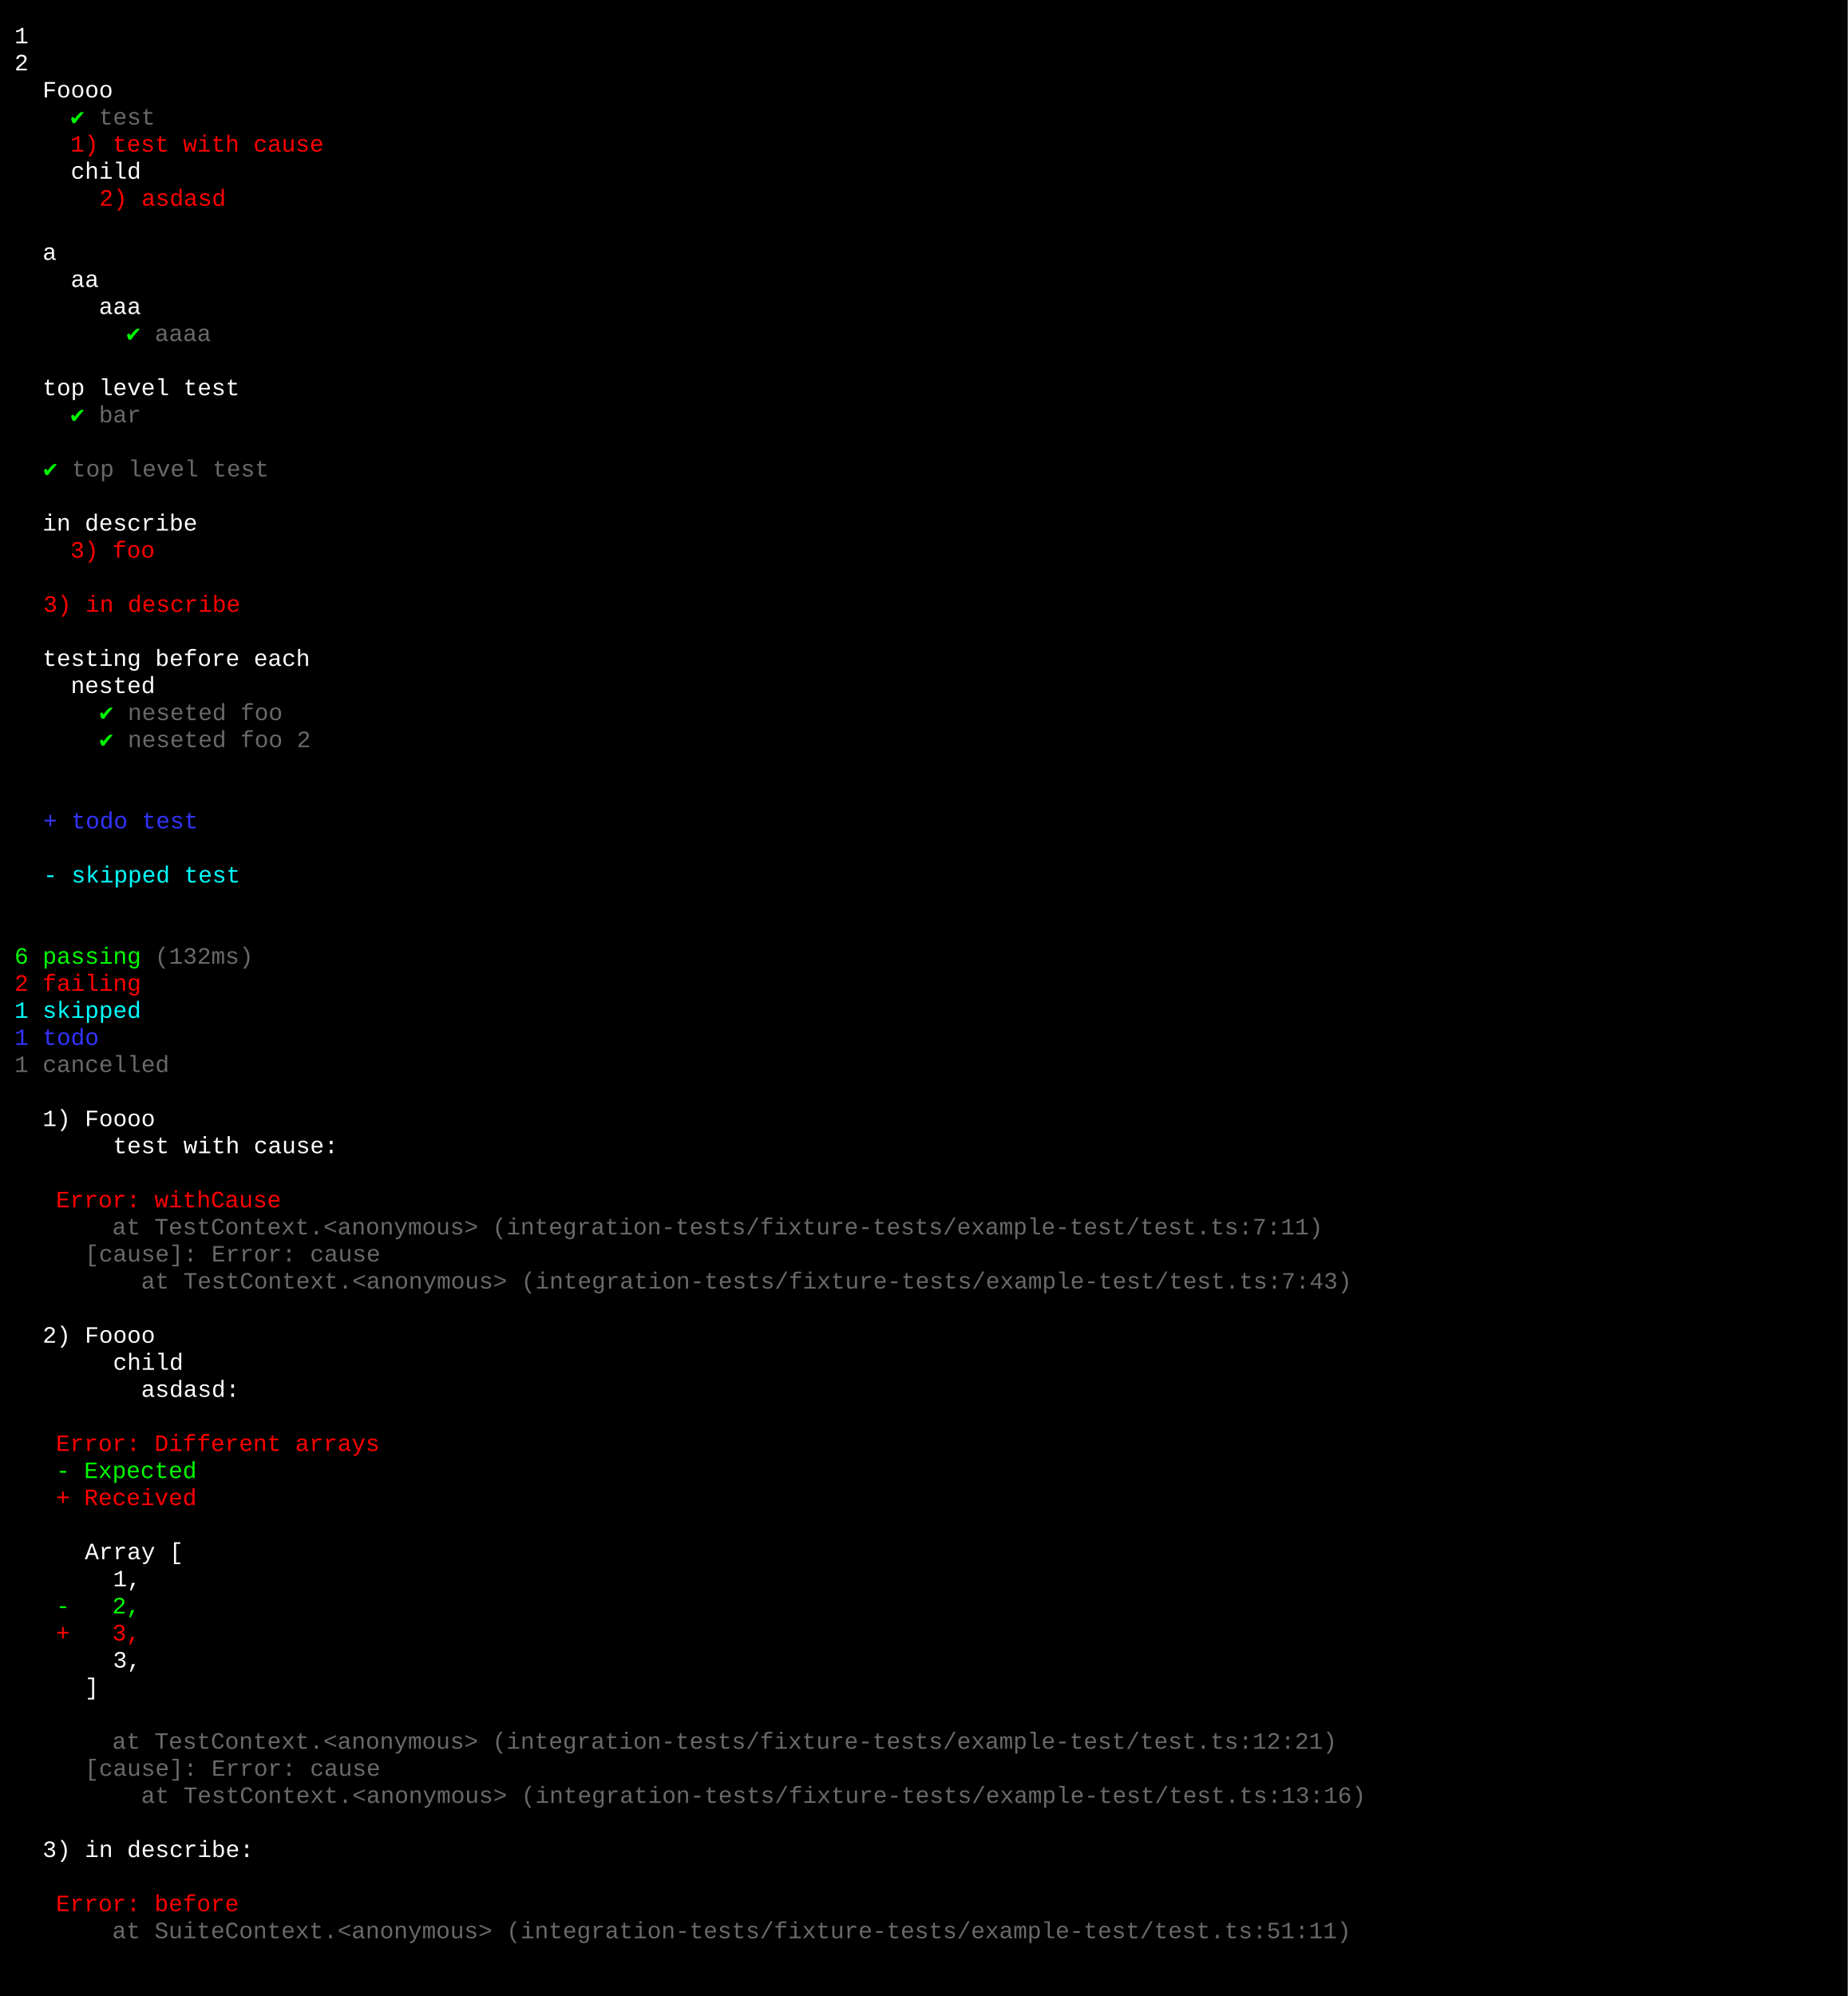
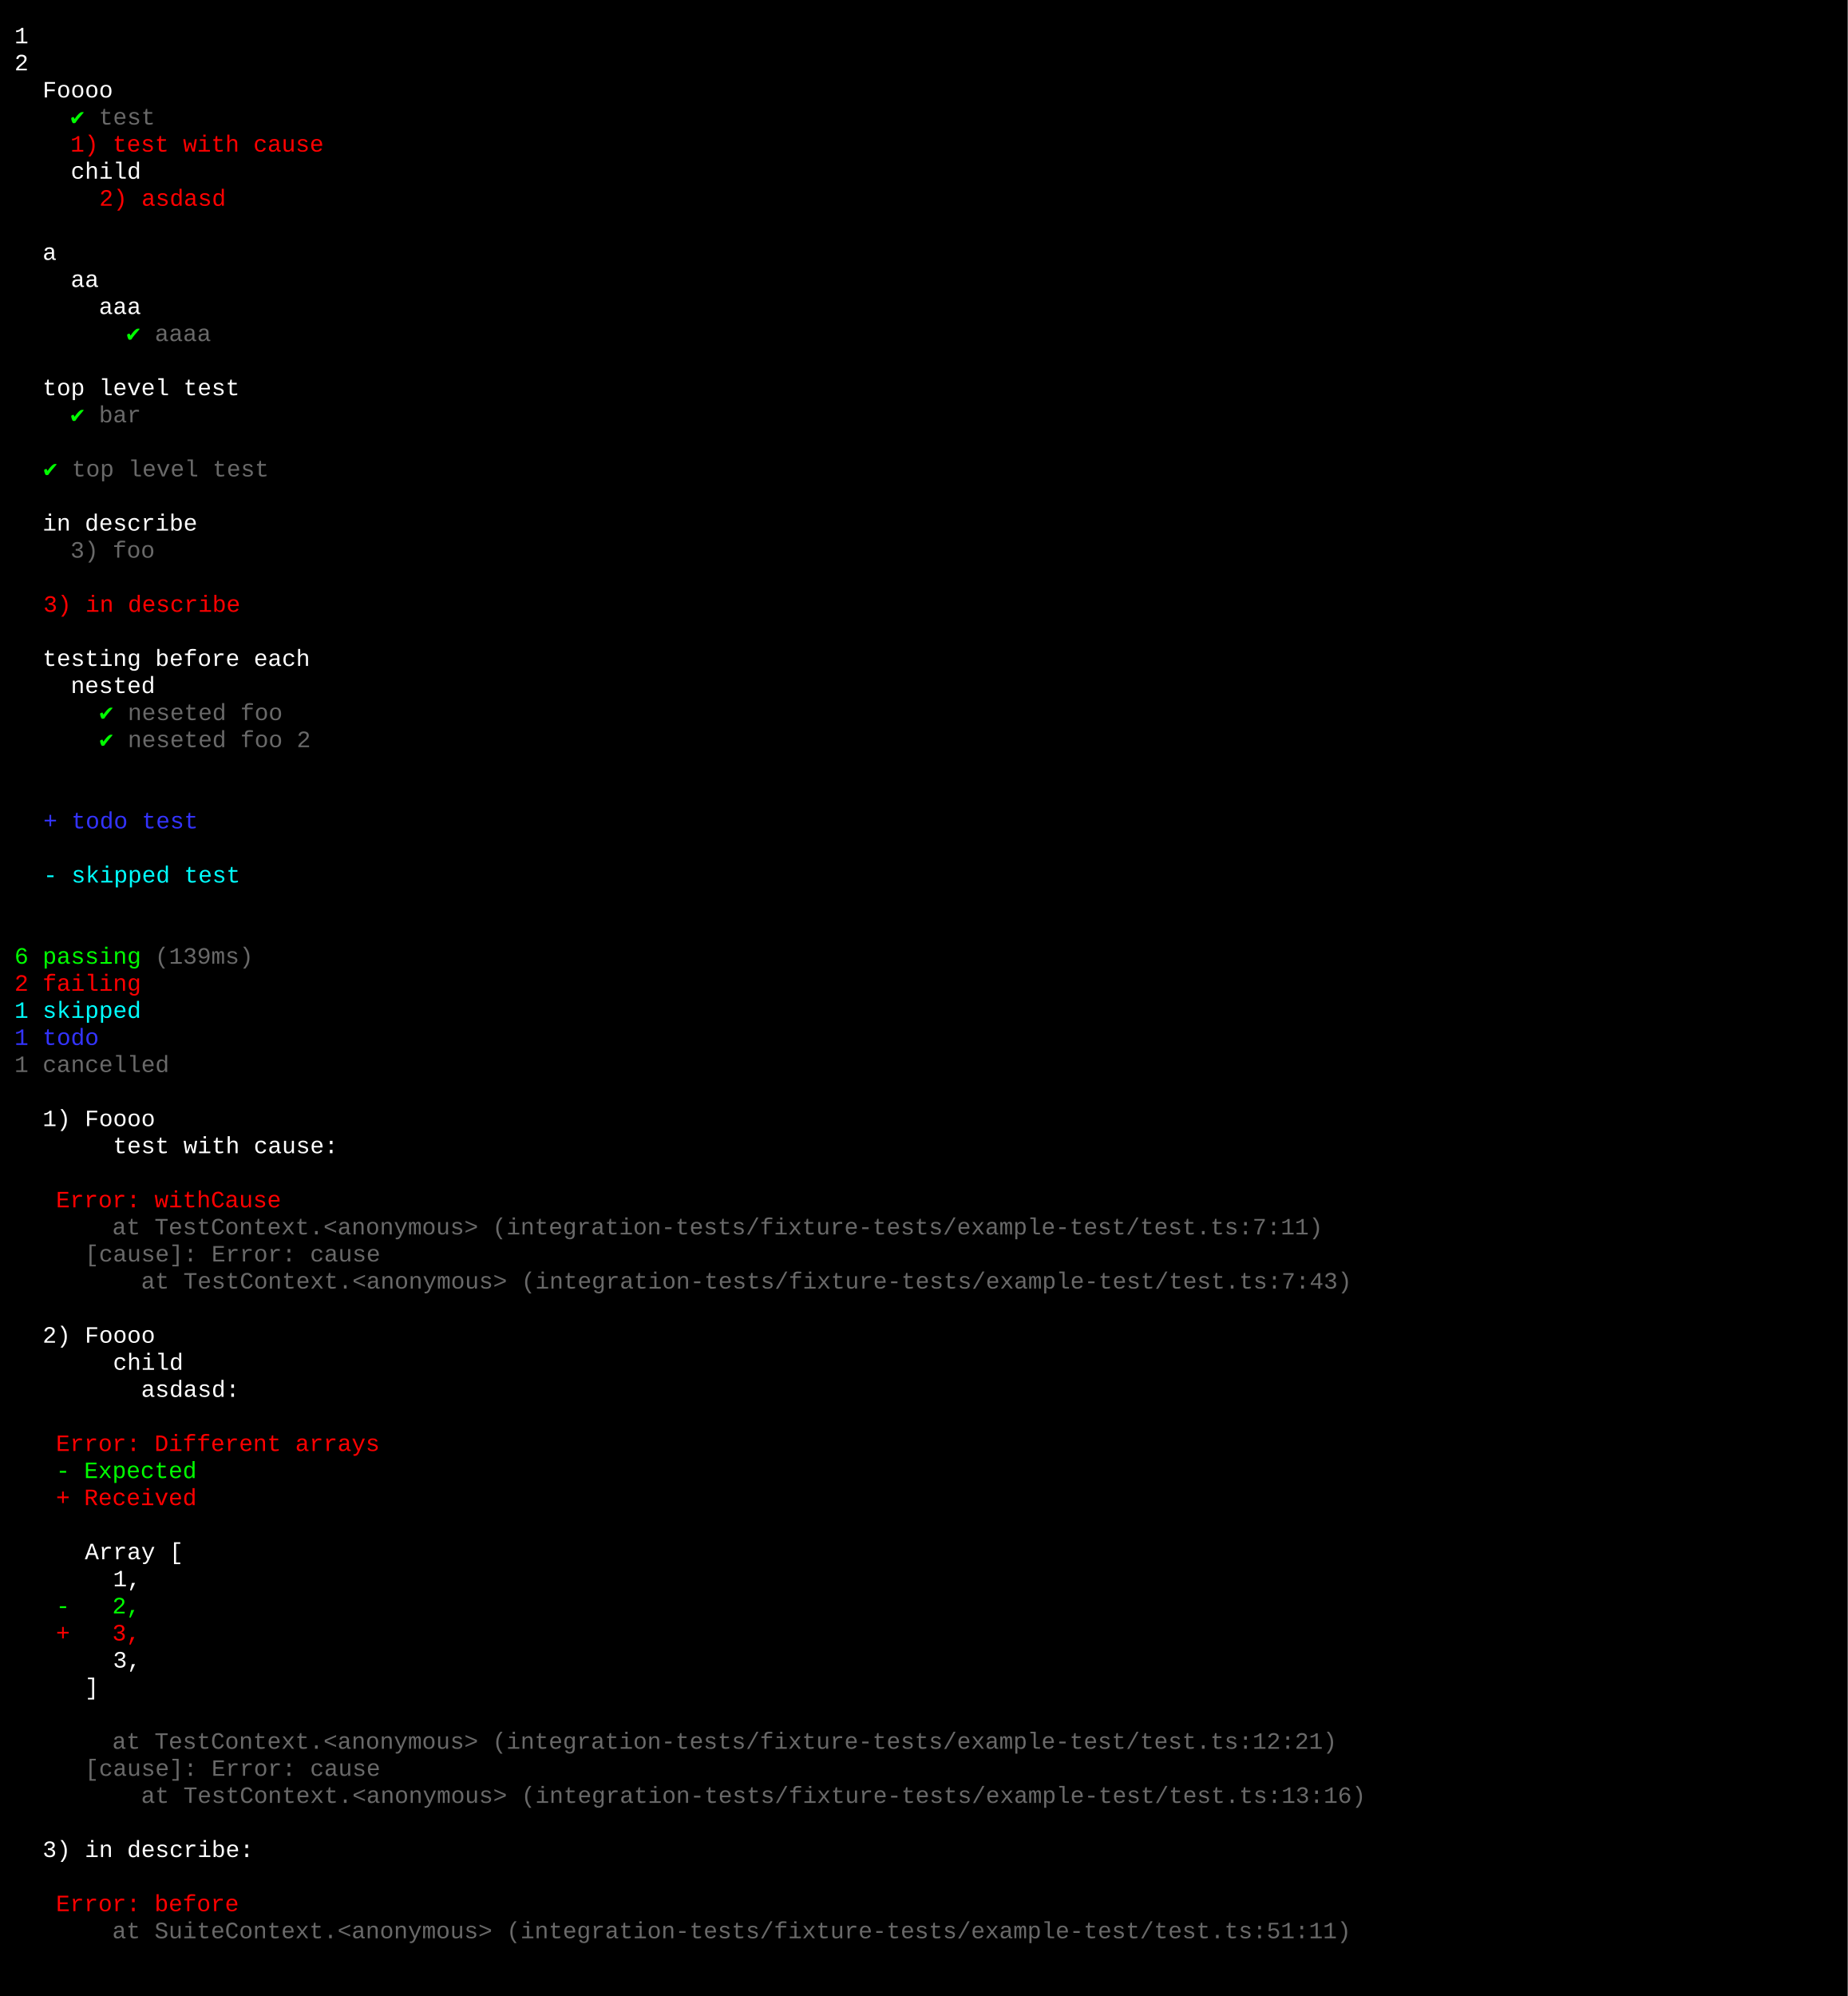
<svg xmlns="http://www.w3.org/2000/svg" width="361.244mm" height="390.172mm" viewBox="0 0 1024 1106" version="1.2" baseProfile="tiny">
  <defs>
</defs>
  <g fill="none" stroke="black" stroke-width="1" fill-rule="evenodd" stroke-linecap="square" stroke-linejoin="bevel">
    <g fill="#ffffff" fill-opacity="1" stroke="none" transform="matrix(1,0,0,1,0,0)" font-family="Helvetica" font-size="12" font-weight="400" font-style="normal">
      <path vector-effect="non-scaling-stroke" fill-rule="evenodd" d="M0,0 L1024,0 L1024,1106 L0,1106 L0,0" />
      <path vector-effect="non-scaling-stroke" fill-rule="evenodd" d="M0,0 L1024,0 L1024,1106 L0,1106 L0,0" />
    </g>
    <g fill="#000000" fill-opacity="1" stroke="none" transform="matrix(1,0,0,1,0,0)" font-family="Helvetica" font-size="12" font-weight="400" font-style="normal">
      <path vector-effect="non-scaling-stroke" fill-rule="evenodd" d="M0,0 L1024,0 L1024,1106 L0,1106 L0,0" />
    </g>
    <g fill="#ffffff" fill-opacity="1" stroke="#ffffff" stroke-opacity="1" stroke-width="1" stroke-linecap="square" stroke-linejoin="bevel" transform="matrix(1,0,0,1,0,0)" font-family="Courier New" font-size="13" font-weight="400" font-style="normal">
      <text fill="#ffffff" fill-opacity="1" stroke="none" xml:space="preserve" x="8" y="24" font-family="Courier New" font-size="13" font-weight="400" font-style="normal">1</text>
      <text fill="#ffffff" fill-opacity="1" stroke="none" xml:space="preserve" x="8" y="39" font-family="Courier New" font-size="13" font-weight="400" font-style="normal">2</text>
      <text fill="#ffffff" fill-opacity="1" stroke="none" xml:space="preserve" x="8" y="54" font-family="Courier New" font-size="13" font-weight="400" font-style="normal">  Foooo</text>
      <text fill="#ffffff" fill-opacity="1" stroke="none" xml:space="preserve" x="8" y="69" font-family="Courier New" font-size="13" font-weight="400" font-style="normal">    </text>
    </g>
    <g fill="#00ff00" fill-opacity="1" stroke="#00ff00" stroke-opacity="1" stroke-width="1" stroke-linecap="square" stroke-linejoin="bevel" transform="matrix(1,0,0,1,0,0)" font-family="Courier New" font-size="13" font-weight="400" font-style="normal">
      <text fill="#00ff00" fill-opacity="1" stroke="none" xml:space="preserve" x="39" y="69" font-family="Courier New" font-size="13" font-weight="400" font-style="normal">✔</text>
    </g>
    <g fill="#696969" fill-opacity="1" stroke="#696969" stroke-opacity="1" stroke-width="1" stroke-linecap="square" stroke-linejoin="bevel" transform="matrix(1,0,0,1,0,0)" font-family="Courier New" font-size="13" font-weight="400" font-style="normal">
      <text fill="#696969" fill-opacity="1" stroke="none" xml:space="preserve" x="47" y="69" font-family="Courier New" font-size="13" font-weight="400" font-style="normal"> test</text>
    </g>
    <g fill="#ffffff" fill-opacity="1" stroke="#ffffff" stroke-opacity="1" stroke-width="1" stroke-linecap="square" stroke-linejoin="bevel" transform="matrix(1,0,0,1,0,0)" font-family="Courier New" font-size="13" font-weight="400" font-style="normal">
      <text fill="#ffffff" fill-opacity="1" stroke="none" xml:space="preserve" x="8" y="84" font-family="Courier New" font-size="13" font-weight="400" font-style="normal">    </text>
    </g>
    <g fill="#ff0000" fill-opacity="1" stroke="#ff0000" stroke-opacity="1" stroke-width="1" stroke-linecap="square" stroke-linejoin="bevel" transform="matrix(1,0,0,1,0,0)" font-family="Courier New" font-size="13" font-weight="400" font-style="normal">
      <text fill="#ff0000" fill-opacity="1" stroke="none" xml:space="preserve" x="39" y="84" font-family="Courier New" font-size="13" font-weight="400" font-style="normal">1) test with cause</text>
    </g>
    <g fill="#ffffff" fill-opacity="1" stroke="#ffffff" stroke-opacity="1" stroke-width="1" stroke-linecap="square" stroke-linejoin="bevel" transform="matrix(1,0,0,1,0,0)" font-family="Courier New" font-size="13" font-weight="400" font-style="normal">
      <text fill="#ffffff" fill-opacity="1" stroke="none" xml:space="preserve" x="8" y="99" font-family="Courier New" font-size="13" font-weight="400" font-style="normal">    child</text>
      <text fill="#ffffff" fill-opacity="1" stroke="none" xml:space="preserve" x="8" y="114" font-family="Courier New" font-size="13" font-weight="400" font-style="normal">      </text>
    </g>
    <g fill="#ff0000" fill-opacity="1" stroke="#ff0000" stroke-opacity="1" stroke-width="1" stroke-linecap="square" stroke-linejoin="bevel" transform="matrix(1,0,0,1,0,0)" font-family="Courier New" font-size="13" font-weight="400" font-style="normal">
      <text fill="#ff0000" fill-opacity="1" stroke="none" xml:space="preserve" x="55" y="114" font-family="Courier New" font-size="13" font-weight="400" font-style="normal">2) asdasd</text>
    </g>
    <g fill="#ffffff" fill-opacity="1" stroke="#ffffff" stroke-opacity="1" stroke-width="1" stroke-linecap="square" stroke-linejoin="bevel" transform="matrix(1,0,0,1,0,0)" font-family="Courier New" font-size="13" font-weight="400" font-style="normal">
      <text fill="#ffffff" fill-opacity="1" stroke="none" xml:space="preserve" x="8" y="144" font-family="Courier New" font-size="13" font-weight="400" font-style="normal">  a</text>
      <text fill="#ffffff" fill-opacity="1" stroke="none" xml:space="preserve" x="8" y="159" font-family="Courier New" font-size="13" font-weight="400" font-style="normal">    aa</text>
      <text fill="#ffffff" fill-opacity="1" stroke="none" xml:space="preserve" x="8" y="174" font-family="Courier New" font-size="13" font-weight="400" font-style="normal">      aaa</text>
      <text fill="#ffffff" fill-opacity="1" stroke="none" xml:space="preserve" x="8" y="189" font-family="Courier New" font-size="13" font-weight="400" font-style="normal">        </text>
    </g>
    <g fill="#00ff00" fill-opacity="1" stroke="#00ff00" stroke-opacity="1" stroke-width="1" stroke-linecap="square" stroke-linejoin="bevel" transform="matrix(1,0,0,1,0,0)" font-family="Courier New" font-size="13" font-weight="400" font-style="normal">
      <text fill="#00ff00" fill-opacity="1" stroke="none" xml:space="preserve" x="70" y="189" font-family="Courier New" font-size="13" font-weight="400" font-style="normal">✔</text>
    </g>
    <g fill="#696969" fill-opacity="1" stroke="#696969" stroke-opacity="1" stroke-width="1" stroke-linecap="square" stroke-linejoin="bevel" transform="matrix(1,0,0,1,0,0)" font-family="Courier New" font-size="13" font-weight="400" font-style="normal">
      <text fill="#696969" fill-opacity="1" stroke="none" xml:space="preserve" x="78" y="189" font-family="Courier New" font-size="13" font-weight="400" font-style="normal"> aaaa</text>
    </g>
    <g fill="#ffffff" fill-opacity="1" stroke="#ffffff" stroke-opacity="1" stroke-width="1" stroke-linecap="square" stroke-linejoin="bevel" transform="matrix(1,0,0,1,0,0)" font-family="Courier New" font-size="13" font-weight="400" font-style="normal">
      <text fill="#ffffff" fill-opacity="1" stroke="none" xml:space="preserve" x="8" y="219" font-family="Courier New" font-size="13" font-weight="400" font-style="normal">  top level test</text>
      <text fill="#ffffff" fill-opacity="1" stroke="none" xml:space="preserve" x="8" y="234" font-family="Courier New" font-size="13" font-weight="400" font-style="normal">    </text>
    </g>
    <g fill="#00ff00" fill-opacity="1" stroke="#00ff00" stroke-opacity="1" stroke-width="1" stroke-linecap="square" stroke-linejoin="bevel" transform="matrix(1,0,0,1,0,0)" font-family="Courier New" font-size="13" font-weight="400" font-style="normal">
      <text fill="#00ff00" fill-opacity="1" stroke="none" xml:space="preserve" x="39" y="234" font-family="Courier New" font-size="13" font-weight="400" font-style="normal">✔</text>
    </g>
    <g fill="#696969" fill-opacity="1" stroke="#696969" stroke-opacity="1" stroke-width="1" stroke-linecap="square" stroke-linejoin="bevel" transform="matrix(1,0,0,1,0,0)" font-family="Courier New" font-size="13" font-weight="400" font-style="normal">
      <text fill="#696969" fill-opacity="1" stroke="none" xml:space="preserve" x="47" y="234" font-family="Courier New" font-size="13" font-weight="400" font-style="normal"> bar</text>
    </g>
    <g fill="#ffffff" fill-opacity="1" stroke="#ffffff" stroke-opacity="1" stroke-width="1" stroke-linecap="square" stroke-linejoin="bevel" transform="matrix(1,0,0,1,0,0)" font-family="Courier New" font-size="13" font-weight="400" font-style="normal">
      <text fill="#ffffff" fill-opacity="1" stroke="none" xml:space="preserve" x="8" y="264" font-family="Courier New" font-size="13" font-weight="400" font-style="normal">  </text>
    </g>
    <g fill="#00ff00" fill-opacity="1" stroke="#00ff00" stroke-opacity="1" stroke-width="1" stroke-linecap="square" stroke-linejoin="bevel" transform="matrix(1,0,0,1,0,0)" font-family="Courier New" font-size="13" font-weight="400" font-style="normal">
      <text fill="#00ff00" fill-opacity="1" stroke="none" xml:space="preserve" x="24" y="264" font-family="Courier New" font-size="13" font-weight="400" font-style="normal">✔</text>
    </g>
    <g fill="#696969" fill-opacity="1" stroke="#696969" stroke-opacity="1" stroke-width="1" stroke-linecap="square" stroke-linejoin="bevel" transform="matrix(1,0,0,1,0,0)" font-family="Courier New" font-size="13" font-weight="400" font-style="normal">
      <text fill="#696969" fill-opacity="1" stroke="none" xml:space="preserve" x="32" y="264" font-family="Courier New" font-size="13" font-weight="400" font-style="normal"> top level test</text>
    </g>
    <g fill="#ffffff" fill-opacity="1" stroke="#ffffff" stroke-opacity="1" stroke-width="1" stroke-linecap="square" stroke-linejoin="bevel" transform="matrix(1,0,0,1,0,0)" font-family="Courier New" font-size="13" font-weight="400" font-style="normal">
      <text fill="#ffffff" fill-opacity="1" stroke="none" xml:space="preserve" x="8" y="294" font-family="Courier New" font-size="13" font-weight="400" font-style="normal">  in describe</text>
      <text fill="#ffffff" fill-opacity="1" stroke="none" xml:space="preserve" x="8" y="309" font-family="Courier New" font-size="13" font-weight="400" font-style="normal">    </text>
    </g>
-     <g fill="#ff0000" fill-opacity="1" stroke="#ff0000" stroke-opacity="1" stroke-width="1" stroke-linecap="square" stroke-linejoin="bevel" transform="matrix(1,0,0,1,0,0)" font-family="Courier New" font-size="13" font-weight="400" font-style="normal">
-       <text fill="#ff0000" fill-opacity="1" stroke="none" xml:space="preserve" x="39" y="309" font-family="Courier New" font-size="13" font-weight="400" font-style="normal">3) foo</text>
+     <g fill="#696969" fill-opacity="1" stroke="#696969" stroke-opacity="1" stroke-width="1" stroke-linecap="square" stroke-linejoin="bevel" transform="matrix(1,0,0,1,0,0)" font-family="Courier New" font-size="13" font-weight="400" font-style="normal">
+       <text fill="#696969" fill-opacity="1" stroke="none" xml:space="preserve" x="39" y="309" font-family="Courier New" font-size="13" font-weight="400" font-style="normal">3) foo</text>
    </g>
    <g fill="#ffffff" fill-opacity="1" stroke="#ffffff" stroke-opacity="1" stroke-width="1" stroke-linecap="square" stroke-linejoin="bevel" transform="matrix(1,0,0,1,0,0)" font-family="Courier New" font-size="13" font-weight="400" font-style="normal">
      <text fill="#ffffff" fill-opacity="1" stroke="none" xml:space="preserve" x="8" y="339" font-family="Courier New" font-size="13" font-weight="400" font-style="normal">  </text>
    </g>
    <g fill="#ff0000" fill-opacity="1" stroke="#ff0000" stroke-opacity="1" stroke-width="1" stroke-linecap="square" stroke-linejoin="bevel" transform="matrix(1,0,0,1,0,0)" font-family="Courier New" font-size="13" font-weight="400" font-style="normal">
      <text fill="#ff0000" fill-opacity="1" stroke="none" xml:space="preserve" x="24" y="339" font-family="Courier New" font-size="13" font-weight="400" font-style="normal">3) in describe</text>
    </g>
    <g fill="#ffffff" fill-opacity="1" stroke="#ffffff" stroke-opacity="1" stroke-width="1" stroke-linecap="square" stroke-linejoin="bevel" transform="matrix(1,0,0,1,0,0)" font-family="Courier New" font-size="13" font-weight="400" font-style="normal">
      <text fill="#ffffff" fill-opacity="1" stroke="none" xml:space="preserve" x="8" y="369" font-family="Courier New" font-size="13" font-weight="400" font-style="normal">  testing before each</text>
      <text fill="#ffffff" fill-opacity="1" stroke="none" xml:space="preserve" x="8" y="384" font-family="Courier New" font-size="13" font-weight="400" font-style="normal">    nested</text>
      <text fill="#ffffff" fill-opacity="1" stroke="none" xml:space="preserve" x="8" y="399" font-family="Courier New" font-size="13" font-weight="400" font-style="normal">      </text>
    </g>
    <g fill="#00ff00" fill-opacity="1" stroke="#00ff00" stroke-opacity="1" stroke-width="1" stroke-linecap="square" stroke-linejoin="bevel" transform="matrix(1,0,0,1,0,0)" font-family="Courier New" font-size="13" font-weight="400" font-style="normal">
      <text fill="#00ff00" fill-opacity="1" stroke="none" xml:space="preserve" x="55" y="399" font-family="Courier New" font-size="13" font-weight="400" font-style="normal">✔</text>
    </g>
    <g fill="#696969" fill-opacity="1" stroke="#696969" stroke-opacity="1" stroke-width="1" stroke-linecap="square" stroke-linejoin="bevel" transform="matrix(1,0,0,1,0,0)" font-family="Courier New" font-size="13" font-weight="400" font-style="normal">
      <text fill="#696969" fill-opacity="1" stroke="none" xml:space="preserve" x="63" y="399" font-family="Courier New" font-size="13" font-weight="400" font-style="normal"> neseted foo</text>
    </g>
    <g fill="#ffffff" fill-opacity="1" stroke="#ffffff" stroke-opacity="1" stroke-width="1" stroke-linecap="square" stroke-linejoin="bevel" transform="matrix(1,0,0,1,0,0)" font-family="Courier New" font-size="13" font-weight="400" font-style="normal">
      <text fill="#ffffff" fill-opacity="1" stroke="none" xml:space="preserve" x="8" y="414" font-family="Courier New" font-size="13" font-weight="400" font-style="normal">      </text>
    </g>
    <g fill="#00ff00" fill-opacity="1" stroke="#00ff00" stroke-opacity="1" stroke-width="1" stroke-linecap="square" stroke-linejoin="bevel" transform="matrix(1,0,0,1,0,0)" font-family="Courier New" font-size="13" font-weight="400" font-style="normal">
      <text fill="#00ff00" fill-opacity="1" stroke="none" xml:space="preserve" x="55" y="414" font-family="Courier New" font-size="13" font-weight="400" font-style="normal">✔</text>
    </g>
    <g fill="#696969" fill-opacity="1" stroke="#696969" stroke-opacity="1" stroke-width="1" stroke-linecap="square" stroke-linejoin="bevel" transform="matrix(1,0,0,1,0,0)" font-family="Courier New" font-size="13" font-weight="400" font-style="normal">
      <text fill="#696969" fill-opacity="1" stroke="none" xml:space="preserve" x="63" y="414" font-family="Courier New" font-size="13" font-weight="400" font-style="normal"> neseted foo 2</text>
    </g>
    <g fill="#ffffff" fill-opacity="1" stroke="#ffffff" stroke-opacity="1" stroke-width="1" stroke-linecap="square" stroke-linejoin="bevel" transform="matrix(1,0,0,1,0,0)" font-family="Courier New" font-size="13" font-weight="400" font-style="normal">
      <text fill="#ffffff" fill-opacity="1" stroke="none" xml:space="preserve" x="8" y="459" font-family="Courier New" font-size="13" font-weight="400" font-style="normal">  </text>
    </g>
    <g fill="#3333ff" fill-opacity="1" stroke="#3333ff" stroke-opacity="1" stroke-width="1" stroke-linecap="square" stroke-linejoin="bevel" transform="matrix(1,0,0,1,0,0)" font-family="Courier New" font-size="13" font-weight="400" font-style="normal">
      <text fill="#3333ff" fill-opacity="1" stroke="none" xml:space="preserve" x="24" y="459" font-family="Courier New" font-size="13" font-weight="400" font-style="normal">+ todo test</text>
    </g>
    <g fill="#ffffff" fill-opacity="1" stroke="#ffffff" stroke-opacity="1" stroke-width="1" stroke-linecap="square" stroke-linejoin="bevel" transform="matrix(1,0,0,1,0,0)" font-family="Courier New" font-size="13" font-weight="400" font-style="normal">
      <text fill="#ffffff" fill-opacity="1" stroke="none" xml:space="preserve" x="8" y="489" font-family="Courier New" font-size="13" font-weight="400" font-style="normal">  </text>
    </g>
    <g fill="#00ffff" fill-opacity="1" stroke="#00ffff" stroke-opacity="1" stroke-width="1" stroke-linecap="square" stroke-linejoin="bevel" transform="matrix(1,0,0,1,0,0)" font-family="Courier New" font-size="13" font-weight="400" font-style="normal">
      <text fill="#00ffff" fill-opacity="1" stroke="none" xml:space="preserve" x="24" y="489" font-family="Courier New" font-size="13" font-weight="400" font-style="normal">- skipped test</text>
    </g>
    <g fill="#00ff00" fill-opacity="1" stroke="#00ff00" stroke-opacity="1" stroke-width="1" stroke-linecap="square" stroke-linejoin="bevel" transform="matrix(1,0,0,1,0,0)" font-family="Courier New" font-size="13" font-weight="400" font-style="normal">
      <text fill="#00ff00" fill-opacity="1" stroke="none" xml:space="preserve" x="8" y="534" font-family="Courier New" font-size="13" font-weight="400" font-style="normal">6 passing</text>
    </g>
    <g fill="#696969" fill-opacity="1" stroke="#696969" stroke-opacity="1" stroke-width="1" stroke-linecap="square" stroke-linejoin="bevel" transform="matrix(1,0,0,1,0,0)" font-family="Courier New" font-size="13" font-weight="400" font-style="normal">
-       <text fill="#696969" fill-opacity="1" stroke="none" xml:space="preserve" x="78" y="534" font-family="Courier New" font-size="13" font-weight="400" font-style="normal"> (132ms)</text>
+       <text fill="#696969" fill-opacity="1" stroke="none" xml:space="preserve" x="78" y="534" font-family="Courier New" font-size="13" font-weight="400" font-style="normal"> (139ms)</text>
    </g>
    <g fill="#ff0000" fill-opacity="1" stroke="#ff0000" stroke-opacity="1" stroke-width="1" stroke-linecap="square" stroke-linejoin="bevel" transform="matrix(1,0,0,1,0,0)" font-family="Courier New" font-size="13" font-weight="400" font-style="normal">
      <text fill="#ff0000" fill-opacity="1" stroke="none" xml:space="preserve" x="8" y="549" font-family="Courier New" font-size="13" font-weight="400" font-style="normal">2 failing</text>
    </g>
    <g fill="#00ffff" fill-opacity="1" stroke="#00ffff" stroke-opacity="1" stroke-width="1" stroke-linecap="square" stroke-linejoin="bevel" transform="matrix(1,0,0,1,0,0)" font-family="Courier New" font-size="13" font-weight="400" font-style="normal">
      <text fill="#00ffff" fill-opacity="1" stroke="none" xml:space="preserve" x="8" y="564" font-family="Courier New" font-size="13" font-weight="400" font-style="normal">1 skipped</text>
    </g>
    <g fill="#3333ff" fill-opacity="1" stroke="#3333ff" stroke-opacity="1" stroke-width="1" stroke-linecap="square" stroke-linejoin="bevel" transform="matrix(1,0,0,1,0,0)" font-family="Courier New" font-size="13" font-weight="400" font-style="normal">
      <text fill="#3333ff" fill-opacity="1" stroke="none" xml:space="preserve" x="8" y="579" font-family="Courier New" font-size="13" font-weight="400" font-style="normal">1 todo</text>
    </g>
    <g fill="#696969" fill-opacity="1" stroke="#696969" stroke-opacity="1" stroke-width="1" stroke-linecap="square" stroke-linejoin="bevel" transform="matrix(1,0,0,1,0,0)" font-family="Courier New" font-size="13" font-weight="400" font-style="normal">
      <text fill="#696969" fill-opacity="1" stroke="none" xml:space="preserve" x="8" y="594" font-family="Courier New" font-size="13" font-weight="400" font-style="normal">1 cancelled</text>
    </g>
    <g fill="#ffffff" fill-opacity="1" stroke="#ffffff" stroke-opacity="1" stroke-width="1" stroke-linecap="square" stroke-linejoin="bevel" transform="matrix(1,0,0,1,0,0)" font-family="Courier New" font-size="13" font-weight="400" font-style="normal">
      <text fill="#ffffff" fill-opacity="1" stroke="none" xml:space="preserve" x="8" y="624" font-family="Courier New" font-size="13" font-weight="400" font-style="normal">  1) Foooo</text>
      <text fill="#ffffff" fill-opacity="1" stroke="none" xml:space="preserve" x="8" y="639" font-family="Courier New" font-size="13" font-weight="400" font-style="normal">       test with cause:</text>
      <text fill="#ffffff" fill-opacity="1" stroke="none" xml:space="preserve" x="8" y="669" font-family="Courier New" font-size="13" font-weight="400" font-style="normal">   </text>
    </g>
    <g fill="#ff0000" fill-opacity="1" stroke="#ff0000" stroke-opacity="1" stroke-width="1" stroke-linecap="square" stroke-linejoin="bevel" transform="matrix(1,0,0,1,0,0)" font-family="Courier New" font-size="13" font-weight="400" font-style="normal">
      <text fill="#ff0000" fill-opacity="1" stroke="none" xml:space="preserve" x="31" y="669" font-family="Courier New" font-size="13" font-weight="400" font-style="normal">Error: withCause</text>
    </g>
    <g fill="#ffffff" fill-opacity="1" stroke="#ffffff" stroke-opacity="1" stroke-width="1" stroke-linecap="square" stroke-linejoin="bevel" transform="matrix(1,0,0,1,0,0)" font-family="Courier New" font-size="13" font-weight="400" font-style="normal">
      <text fill="#ffffff" fill-opacity="1" stroke="none" xml:space="preserve" x="8" y="684" font-family="Courier New" font-size="13" font-weight="400" font-style="normal">   </text>
    </g>
    <g fill="#696969" fill-opacity="1" stroke="#696969" stroke-opacity="1" stroke-width="1" stroke-linecap="square" stroke-linejoin="bevel" transform="matrix(1,0,0,1,0,0)" font-family="Courier New" font-size="13" font-weight="400" font-style="normal">
      <text fill="#696969" fill-opacity="1" stroke="none" xml:space="preserve" x="31" y="684" font-family="Courier New" font-size="13" font-weight="400" font-style="normal">    at TestContext.&lt;anonymous&gt; (integration-tests/fixture-tests/example-test/test.ts:7:11)</text>
    </g>
    <g fill="#ffffff" fill-opacity="1" stroke="#ffffff" stroke-opacity="1" stroke-width="1" stroke-linecap="square" stroke-linejoin="bevel" transform="matrix(1,0,0,1,0,0)" font-family="Courier New" font-size="13" font-weight="400" font-style="normal">
      <text fill="#ffffff" fill-opacity="1" stroke="none" xml:space="preserve" x="8" y="699" font-family="Courier New" font-size="13" font-weight="400" font-style="normal">     </text>
    </g>
    <g fill="#696969" fill-opacity="1" stroke="#696969" stroke-opacity="1" stroke-width="1" stroke-linecap="square" stroke-linejoin="bevel" transform="matrix(1,0,0,1,0,0)" font-family="Courier New" font-size="13" font-weight="400" font-style="normal">
      <text fill="#696969" fill-opacity="1" stroke="none" xml:space="preserve" x="47" y="699" font-family="Courier New" font-size="13" font-weight="400" font-style="normal">[cause]: Error: cause</text>
    </g>
    <g fill="#ffffff" fill-opacity="1" stroke="#ffffff" stroke-opacity="1" stroke-width="1" stroke-linecap="square" stroke-linejoin="bevel" transform="matrix(1,0,0,1,0,0)" font-family="Courier New" font-size="13" font-weight="400" font-style="normal">
      <text fill="#ffffff" fill-opacity="1" stroke="none" xml:space="preserve" x="8" y="714" font-family="Courier New" font-size="13" font-weight="400" font-style="normal">     </text>
    </g>
    <g fill="#696969" fill-opacity="1" stroke="#696969" stroke-opacity="1" stroke-width="1" stroke-linecap="square" stroke-linejoin="bevel" transform="matrix(1,0,0,1,0,0)" font-family="Courier New" font-size="13" font-weight="400" font-style="normal">
      <text fill="#696969" fill-opacity="1" stroke="none" xml:space="preserve" x="47" y="714" font-family="Courier New" font-size="13" font-weight="400" font-style="normal">    at TestContext.&lt;anonymous&gt; (integration-tests/fixture-tests/example-test/test.ts:7:43)</text>
    </g>
    <g fill="#ffffff" fill-opacity="1" stroke="#ffffff" stroke-opacity="1" stroke-width="1" stroke-linecap="square" stroke-linejoin="bevel" transform="matrix(1,0,0,1,0,0)" font-family="Courier New" font-size="13" font-weight="400" font-style="normal">
      <text fill="#ffffff" fill-opacity="1" stroke="none" xml:space="preserve" x="8" y="744" font-family="Courier New" font-size="13" font-weight="400" font-style="normal">  2) Foooo</text>
      <text fill="#ffffff" fill-opacity="1" stroke="none" xml:space="preserve" x="8" y="759" font-family="Courier New" font-size="13" font-weight="400" font-style="normal">       child</text>
      <text fill="#ffffff" fill-opacity="1" stroke="none" xml:space="preserve" x="8" y="774" font-family="Courier New" font-size="13" font-weight="400" font-style="normal">         asdasd:</text>
      <text fill="#ffffff" fill-opacity="1" stroke="none" xml:space="preserve" x="8" y="804" font-family="Courier New" font-size="13" font-weight="400" font-style="normal">   </text>
    </g>
    <g fill="#ff0000" fill-opacity="1" stroke="#ff0000" stroke-opacity="1" stroke-width="1" stroke-linecap="square" stroke-linejoin="bevel" transform="matrix(1,0,0,1,0,0)" font-family="Courier New" font-size="13" font-weight="400" font-style="normal">
      <text fill="#ff0000" fill-opacity="1" stroke="none" xml:space="preserve" x="31" y="804" font-family="Courier New" font-size="13" font-weight="400" font-style="normal">Error: Different arrays</text>
    </g>
    <g fill="#ffffff" fill-opacity="1" stroke="#ffffff" stroke-opacity="1" stroke-width="1" stroke-linecap="square" stroke-linejoin="bevel" transform="matrix(1,0,0,1,0,0)" font-family="Courier New" font-size="13" font-weight="400" font-style="normal">
      <text fill="#ffffff" fill-opacity="1" stroke="none" xml:space="preserve" x="8" y="819" font-family="Courier New" font-size="13" font-weight="400" font-style="normal">   </text>
    </g>
    <g fill="#00ff00" fill-opacity="1" stroke="#00ff00" stroke-opacity="1" stroke-width="1" stroke-linecap="square" stroke-linejoin="bevel" transform="matrix(1,0,0,1,0,0)" font-family="Courier New" font-size="13" font-weight="400" font-style="normal">
      <text fill="#00ff00" fill-opacity="1" stroke="none" xml:space="preserve" x="31" y="819" font-family="Courier New" font-size="13" font-weight="400" font-style="normal">- Expected</text>
    </g>
    <g fill="#ffffff" fill-opacity="1" stroke="#ffffff" stroke-opacity="1" stroke-width="1" stroke-linecap="square" stroke-linejoin="bevel" transform="matrix(1,0,0,1,0,0)" font-family="Courier New" font-size="13" font-weight="400" font-style="normal">
      <text fill="#ffffff" fill-opacity="1" stroke="none" xml:space="preserve" x="8" y="834" font-family="Courier New" font-size="13" font-weight="400" font-style="normal">   </text>
    </g>
    <g fill="#ff0000" fill-opacity="1" stroke="#ff0000" stroke-opacity="1" stroke-width="1" stroke-linecap="square" stroke-linejoin="bevel" transform="matrix(1,0,0,1,0,0)" font-family="Courier New" font-size="13" font-weight="400" font-style="normal">
      <text fill="#ff0000" fill-opacity="1" stroke="none" xml:space="preserve" x="31" y="834" font-family="Courier New" font-size="13" font-weight="400" font-style="normal">+ Received</text>
    </g>
    <g fill="#ffffff" fill-opacity="1" stroke="#ffffff" stroke-opacity="1" stroke-width="1" stroke-linecap="square" stroke-linejoin="bevel" transform="matrix(1,0,0,1,0,0)" font-family="Courier New" font-size="13" font-weight="400" font-style="normal">
      <text fill="#ffffff" fill-opacity="1" stroke="none" xml:space="preserve" x="8" y="849" font-family="Courier New" font-size="13" font-weight="400" font-style="normal">   </text>
      <text fill="#ffffff" fill-opacity="1" stroke="none" xml:space="preserve" x="8" y="864" font-family="Courier New" font-size="13" font-weight="400" font-style="normal">     Array [</text>
      <text fill="#ffffff" fill-opacity="1" stroke="none" xml:space="preserve" x="8" y="879" font-family="Courier New" font-size="13" font-weight="400" font-style="normal">       1,</text>
      <text fill="#ffffff" fill-opacity="1" stroke="none" xml:space="preserve" x="8" y="894" font-family="Courier New" font-size="13" font-weight="400" font-style="normal">   </text>
    </g>
    <g fill="#00ff00" fill-opacity="1" stroke="#00ff00" stroke-opacity="1" stroke-width="1" stroke-linecap="square" stroke-linejoin="bevel" transform="matrix(1,0,0,1,0,0)" font-family="Courier New" font-size="13" font-weight="400" font-style="normal">
      <text fill="#00ff00" fill-opacity="1" stroke="none" xml:space="preserve" x="31" y="894" font-family="Courier New" font-size="13" font-weight="400" font-style="normal">-   2,</text>
    </g>
    <g fill="#ffffff" fill-opacity="1" stroke="#ffffff" stroke-opacity="1" stroke-width="1" stroke-linecap="square" stroke-linejoin="bevel" transform="matrix(1,0,0,1,0,0)" font-family="Courier New" font-size="13" font-weight="400" font-style="normal">
      <text fill="#ffffff" fill-opacity="1" stroke="none" xml:space="preserve" x="8" y="909" font-family="Courier New" font-size="13" font-weight="400" font-style="normal">   </text>
    </g>
    <g fill="#ff0000" fill-opacity="1" stroke="#ff0000" stroke-opacity="1" stroke-width="1" stroke-linecap="square" stroke-linejoin="bevel" transform="matrix(1,0,0,1,0,0)" font-family="Courier New" font-size="13" font-weight="400" font-style="normal">
      <text fill="#ff0000" fill-opacity="1" stroke="none" xml:space="preserve" x="31" y="909" font-family="Courier New" font-size="13" font-weight="400" font-style="normal">+   3,</text>
    </g>
    <g fill="#ffffff" fill-opacity="1" stroke="#ffffff" stroke-opacity="1" stroke-width="1" stroke-linecap="square" stroke-linejoin="bevel" transform="matrix(1,0,0,1,0,0)" font-family="Courier New" font-size="13" font-weight="400" font-style="normal">
      <text fill="#ffffff" fill-opacity="1" stroke="none" xml:space="preserve" x="8" y="924" font-family="Courier New" font-size="13" font-weight="400" font-style="normal">       3,</text>
      <text fill="#ffffff" fill-opacity="1" stroke="none" xml:space="preserve" x="8" y="939" font-family="Courier New" font-size="13" font-weight="400" font-style="normal">     ]</text>
      <text fill="#ffffff" fill-opacity="1" stroke="none" xml:space="preserve" x="8" y="954" font-family="Courier New" font-size="13" font-weight="400" font-style="normal">   </text>
      <text fill="#ffffff" fill-opacity="1" stroke="none" xml:space="preserve" x="8" y="969" font-family="Courier New" font-size="13" font-weight="400" font-style="normal">   </text>
    </g>
    <g fill="#696969" fill-opacity="1" stroke="#696969" stroke-opacity="1" stroke-width="1" stroke-linecap="square" stroke-linejoin="bevel" transform="matrix(1,0,0,1,0,0)" font-family="Courier New" font-size="13" font-weight="400" font-style="normal">
      <text fill="#696969" fill-opacity="1" stroke="none" xml:space="preserve" x="31" y="969" font-family="Courier New" font-size="13" font-weight="400" font-style="normal">    at TestContext.&lt;anonymous&gt; (integration-tests/fixture-tests/example-test/test.ts:12:21)</text>
    </g>
    <g fill="#ffffff" fill-opacity="1" stroke="#ffffff" stroke-opacity="1" stroke-width="1" stroke-linecap="square" stroke-linejoin="bevel" transform="matrix(1,0,0,1,0,0)" font-family="Courier New" font-size="13" font-weight="400" font-style="normal">
      <text fill="#ffffff" fill-opacity="1" stroke="none" xml:space="preserve" x="8" y="984" font-family="Courier New" font-size="13" font-weight="400" font-style="normal">     </text>
    </g>
    <g fill="#696969" fill-opacity="1" stroke="#696969" stroke-opacity="1" stroke-width="1" stroke-linecap="square" stroke-linejoin="bevel" transform="matrix(1,0,0,1,0,0)" font-family="Courier New" font-size="13" font-weight="400" font-style="normal">
      <text fill="#696969" fill-opacity="1" stroke="none" xml:space="preserve" x="47" y="984" font-family="Courier New" font-size="13" font-weight="400" font-style="normal">[cause]: Error: cause</text>
    </g>
    <g fill="#ffffff" fill-opacity="1" stroke="#ffffff" stroke-opacity="1" stroke-width="1" stroke-linecap="square" stroke-linejoin="bevel" transform="matrix(1,0,0,1,0,0)" font-family="Courier New" font-size="13" font-weight="400" font-style="normal">
      <text fill="#ffffff" fill-opacity="1" stroke="none" xml:space="preserve" x="8" y="999" font-family="Courier New" font-size="13" font-weight="400" font-style="normal">     </text>
    </g>
    <g fill="#696969" fill-opacity="1" stroke="#696969" stroke-opacity="1" stroke-width="1" stroke-linecap="square" stroke-linejoin="bevel" transform="matrix(1,0,0,1,0,0)" font-family="Courier New" font-size="13" font-weight="400" font-style="normal">
      <text fill="#696969" fill-opacity="1" stroke="none" xml:space="preserve" x="47" y="999" font-family="Courier New" font-size="13" font-weight="400" font-style="normal">    at TestContext.&lt;anonymous&gt; (integration-tests/fixture-tests/example-test/test.ts:13:16)</text>
    </g>
    <g fill="#ffffff" fill-opacity="1" stroke="#ffffff" stroke-opacity="1" stroke-width="1" stroke-linecap="square" stroke-linejoin="bevel" transform="matrix(1,0,0,1,0,0)" font-family="Courier New" font-size="13" font-weight="400" font-style="normal">
      <text fill="#ffffff" fill-opacity="1" stroke="none" xml:space="preserve" x="8" y="1029" font-family="Courier New" font-size="13" font-weight="400" font-style="normal">  3) in describe:</text>
      <text fill="#ffffff" fill-opacity="1" stroke="none" xml:space="preserve" x="8" y="1059" font-family="Courier New" font-size="13" font-weight="400" font-style="normal">   </text>
    </g>
    <g fill="#ff0000" fill-opacity="1" stroke="#ff0000" stroke-opacity="1" stroke-width="1" stroke-linecap="square" stroke-linejoin="bevel" transform="matrix(1,0,0,1,0,0)" font-family="Courier New" font-size="13" font-weight="400" font-style="normal">
      <text fill="#ff0000" fill-opacity="1" stroke="none" xml:space="preserve" x="31" y="1059" font-family="Courier New" font-size="13" font-weight="400" font-style="normal">Error: before</text>
    </g>
    <g fill="#ffffff" fill-opacity="1" stroke="#ffffff" stroke-opacity="1" stroke-width="1" stroke-linecap="square" stroke-linejoin="bevel" transform="matrix(1,0,0,1,0,0)" font-family="Courier New" font-size="13" font-weight="400" font-style="normal">
      <text fill="#ffffff" fill-opacity="1" stroke="none" xml:space="preserve" x="8" y="1074" font-family="Courier New" font-size="13" font-weight="400" font-style="normal">   </text>
    </g>
    <g fill="#696969" fill-opacity="1" stroke="#696969" stroke-opacity="1" stroke-width="1" stroke-linecap="square" stroke-linejoin="bevel" transform="matrix(1,0,0,1,0,0)" font-family="Courier New" font-size="13" font-weight="400" font-style="normal">
      <text fill="#696969" fill-opacity="1" stroke="none" xml:space="preserve" x="31" y="1074" font-family="Courier New" font-size="13" font-weight="400" font-style="normal">    at SuiteContext.&lt;anonymous&gt; (integration-tests/fixture-tests/example-test/test.ts:51:11)</text>
    </g>
  </g>
</svg>
